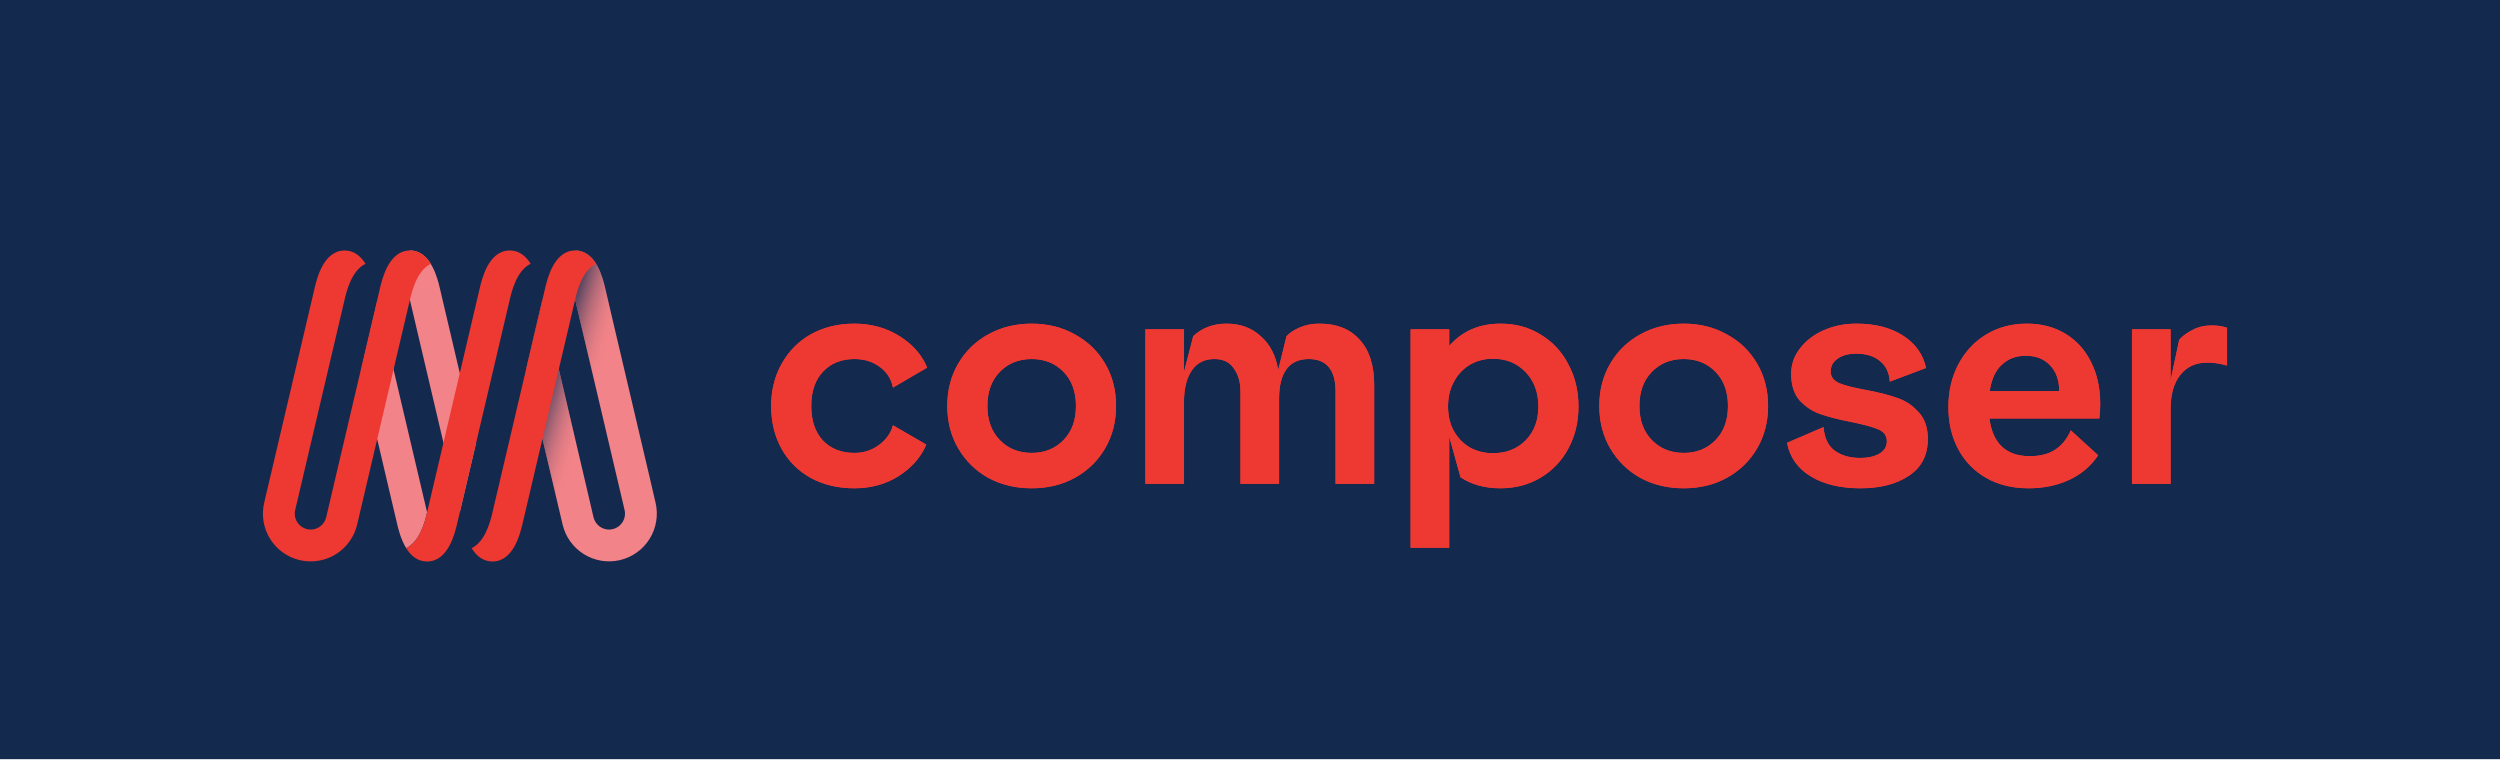
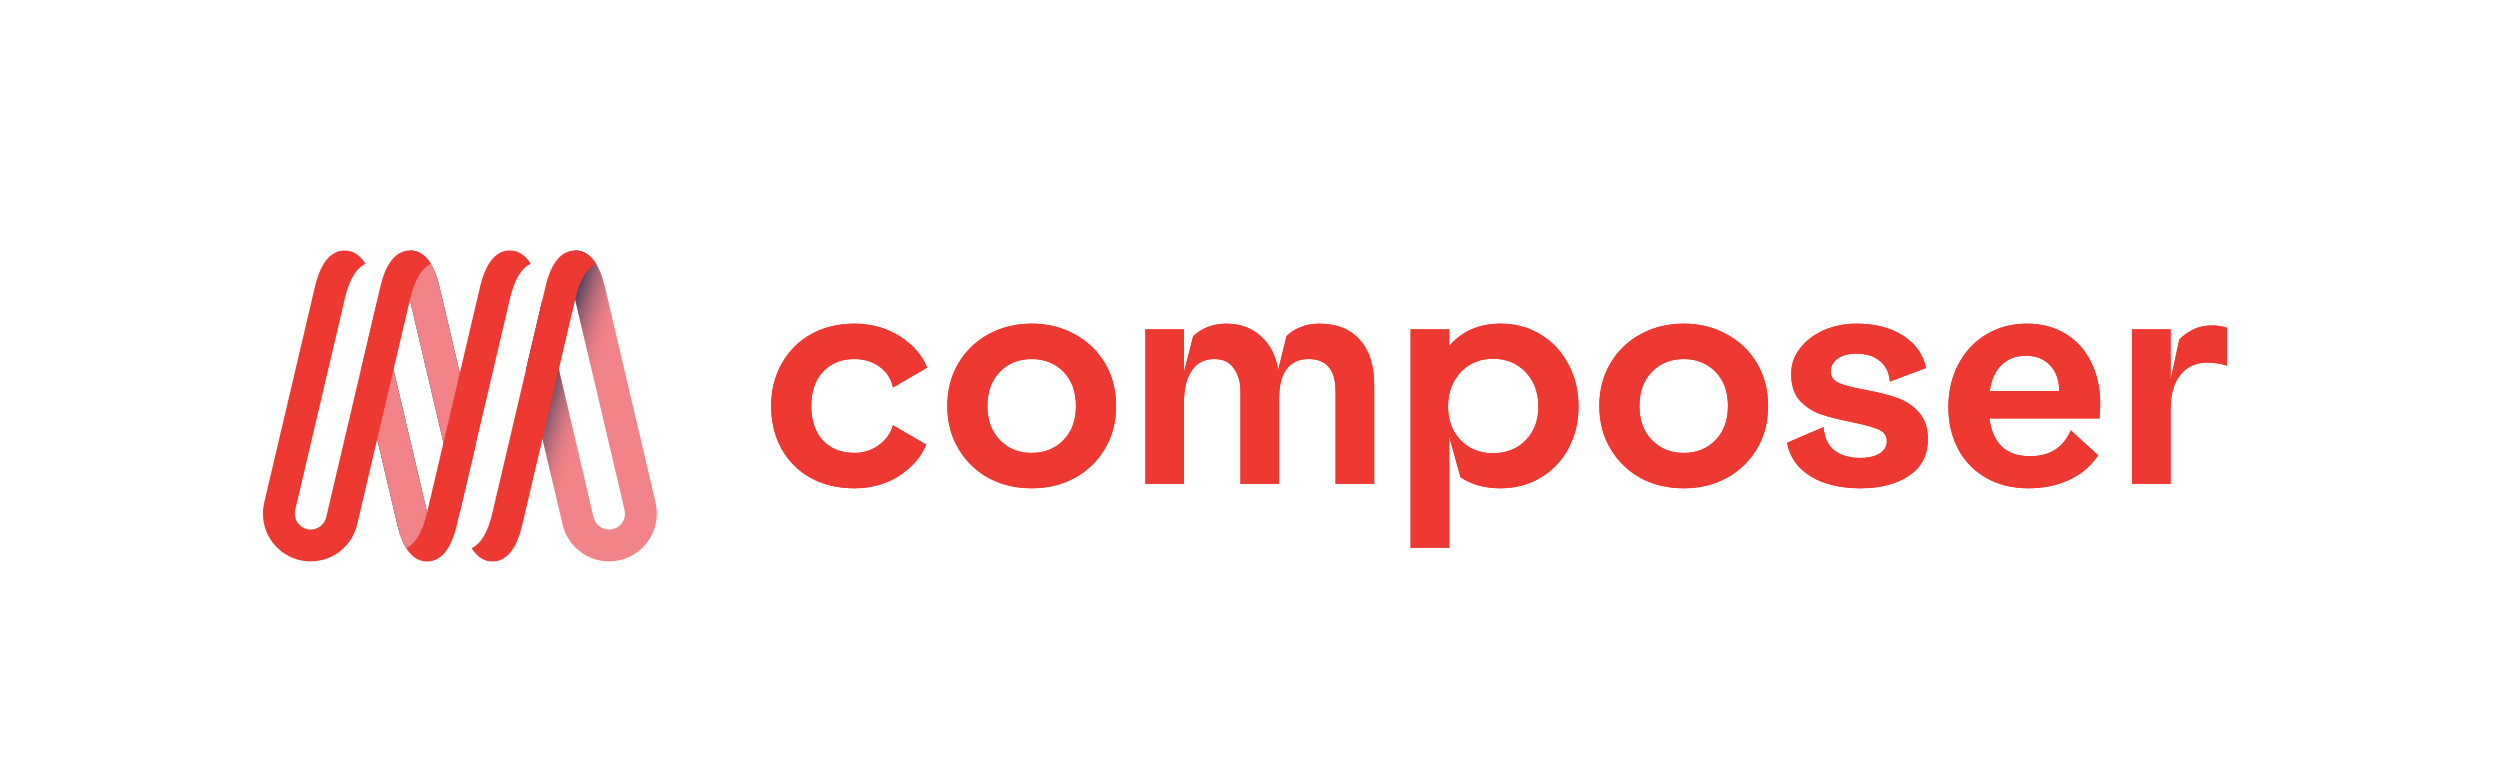
<svg xmlns="http://www.w3.org/2000/svg" width="1607" height="488" viewBox="0 0 1607 488" fill="none">
-   <rect width="1607" height="488" fill="#13294E" />
  <path d="M549.174 208.051C559.997 208.051 569.675 210.725 578.206 216.073C586.737 221.421 592.658 228.17 595.969 236.319L574.004 249.116C572.858 243.513 569.993 239.057 565.409 235.746C560.825 232.435 555.413 230.78 549.174 230.78C540.897 230.78 534.212 233.454 529.119 238.802C524.026 244.15 521.479 251.535 521.479 260.958C521.479 270.381 523.962 277.766 528.928 283.114C534.021 288.462 540.77 291.136 549.174 291.136C555.031 291.136 560.252 289.481 564.836 286.17C569.547 282.732 572.603 278.466 574.004 273.373L595.396 285.788C591.958 293.937 586.037 300.686 577.633 306.034C569.356 311.255 559.87 313.865 549.174 313.865C538.605 313.865 529.246 311.637 521.097 307.18C513.075 302.723 506.836 296.484 502.379 288.462C497.922 280.44 495.694 271.272 495.694 260.958C495.694 250.771 497.986 241.667 502.57 233.645C507.154 225.496 513.457 219.193 521.479 214.736C529.628 210.279 538.86 208.051 549.174 208.051ZM663.158 208.051C673.472 208.051 682.703 210.343 690.853 214.927C699.129 219.384 705.623 225.623 710.335 233.645C715.046 241.667 717.402 250.771 717.402 260.958C717.402 271.145 715.046 280.249 710.335 288.271C705.623 296.293 699.129 302.596 690.853 307.18C682.703 311.637 673.472 313.865 663.158 313.865C652.844 313.865 643.548 311.637 635.272 307.18C627.122 302.596 620.692 296.293 615.981 288.271C611.269 280.249 608.914 271.145 608.914 260.958C608.914 250.771 611.269 241.667 615.981 233.645C620.692 225.623 627.122 219.384 635.272 214.927C643.548 210.343 652.844 208.051 663.158 208.051ZM634.699 260.958C634.699 270.126 637.373 277.448 642.721 282.923C648.069 288.398 654.881 291.136 663.158 291.136C671.434 291.136 678.247 288.398 683.595 282.923C688.943 277.448 691.617 270.126 691.617 260.958C691.617 251.79 688.943 244.468 683.595 238.993C678.247 233.518 671.434 230.78 663.158 230.78C654.881 230.78 648.069 233.518 642.721 238.993C637.373 244.468 634.699 251.79 634.699 260.958ZM797.373 251.599C797.373 245.742 795.972 240.839 793.171 236.892C790.497 232.817 786.295 230.78 780.565 230.78C774.453 230.78 769.741 233.072 766.431 237.656C763.12 242.24 761.337 248.543 761.083 256.565V311H736.253V211.68H761.083V238.993L767.004 216.073C772.734 210.725 779.864 208.051 788.396 208.051C797.182 208.051 804.503 210.725 810.361 216.073C816.345 221.294 820.102 228.552 821.63 237.847L826.978 216.073C829.015 213.908 831.816 212.062 835.382 210.534C839.074 208.879 843.34 208.051 848.179 208.051C859.257 208.051 867.852 211.489 873.964 218.365C880.203 225.114 883.323 234.791 883.323 247.397V311H858.493V251.408C858.493 244.532 857.028 239.375 854.1 235.937C851.171 232.499 846.905 230.78 841.303 230.78C834.936 230.78 830.161 232.945 826.978 237.274C823.794 241.603 822.203 247.906 822.203 256.183V311H797.373V251.599ZM964.417 313.865C954.485 313.865 945.954 311.509 938.823 306.798L931.565 280.631V352.065H906.735V211.68H931.565V222.376C939.842 212.826 950.856 208.051 964.608 208.051C974.285 208.051 982.88 210.407 990.393 215.118C998.033 219.702 1003.95 226.069 1008.16 234.218C1012.49 242.24 1014.65 251.281 1014.65 261.34C1014.65 271.272 1012.49 280.249 1008.16 288.271C1003.95 296.166 998.033 302.405 990.393 306.989C982.753 311.573 974.094 313.865 964.417 313.865ZM930.801 261.34C930.801 267.325 932.074 272.609 934.621 277.193C937.168 281.65 940.606 285.151 944.935 287.698C949.392 290.117 954.294 291.327 959.642 291.327C968.173 291.327 975.177 288.589 980.652 283.114C986.127 277.511 988.865 270.253 988.865 261.34C988.865 252.299 986.127 244.914 980.652 239.184C975.177 233.454 968.173 230.589 959.642 230.589C954.294 230.589 949.392 231.862 944.935 234.409C940.606 236.956 937.168 240.585 934.621 245.296C932.074 249.88 930.801 255.228 930.801 261.34ZM1082.28 208.051C1092.59 208.051 1101.82 210.343 1109.97 214.927C1118.25 219.384 1124.74 225.623 1129.45 233.645C1134.16 241.667 1136.52 250.771 1136.52 260.958C1136.52 271.145 1134.16 280.249 1129.45 288.271C1124.74 296.293 1118.25 302.596 1109.97 307.18C1101.82 311.637 1092.59 313.865 1082.28 313.865C1071.96 313.865 1062.67 311.637 1054.39 307.18C1046.24 302.596 1039.81 296.293 1035.1 288.271C1030.39 280.249 1028.03 271.145 1028.03 260.958C1028.03 250.771 1030.39 241.667 1035.1 233.645C1039.81 225.623 1046.24 219.384 1054.39 214.927C1062.67 210.343 1071.96 208.051 1082.28 208.051ZM1053.82 260.958C1053.82 270.126 1056.49 277.448 1061.84 282.923C1067.19 288.398 1074 291.136 1082.28 291.136C1090.55 291.136 1097.36 288.398 1102.71 282.923C1108.06 277.448 1110.73 270.126 1110.73 260.958C1110.73 251.79 1108.06 244.468 1102.71 238.993C1097.36 233.518 1090.55 230.78 1082.28 230.78C1074 230.78 1067.19 233.518 1061.84 238.993C1056.49 244.468 1053.82 251.79 1053.82 260.958ZM1193.19 208.051C1205.29 208.051 1215.28 210.598 1223.18 215.691C1231.2 220.784 1236.16 227.724 1238.07 236.51L1214.77 245.296C1214.39 239.566 1212.29 235.173 1208.47 232.117C1204.78 228.934 1199.68 227.342 1193.19 227.342C1188.1 227.342 1184.08 228.424 1181.16 230.589C1178.23 232.626 1176.76 235.364 1176.76 238.802C1176.76 242.113 1178.55 244.596 1182.11 246.251C1185.8 247.779 1191.53 249.243 1199.3 250.644C1207.45 252.172 1214.2 253.891 1219.55 255.801C1224.89 257.584 1229.48 260.64 1233.3 264.969C1237.25 269.171 1239.22 274.901 1239.22 282.159C1239.22 292.6 1235.15 300.495 1227 305.843C1218.97 311.191 1208.6 313.865 1195.86 313.865C1183 313.865 1172.37 311.318 1163.97 306.225C1155.56 301.132 1150.47 293.937 1148.69 284.642L1172.18 274.519C1172.69 281.395 1175.04 286.425 1179.25 289.608C1183.58 292.791 1189.11 294.383 1195.86 294.383C1200.7 294.383 1204.71 293.492 1207.9 291.709C1211.21 289.799 1212.86 287.125 1212.86 283.687C1212.86 280.122 1211.08 277.575 1207.51 276.047C1203.95 274.519 1198.15 272.927 1190.13 271.272C1182.24 269.744 1175.68 268.089 1170.46 266.306C1165.24 264.523 1160.72 261.595 1156.9 257.52C1153.21 253.318 1151.36 247.588 1151.36 240.33C1151.36 234.218 1153.27 228.743 1157.09 223.904C1160.91 218.938 1166 215.054 1172.37 212.253C1178.74 209.452 1185.68 208.051 1193.19 208.051ZM1302.84 208.051C1312.27 208.051 1320.54 210.216 1327.67 214.545C1334.8 218.874 1340.28 224.923 1344.1 232.69C1348.05 240.457 1350.02 249.371 1350.02 259.43C1350.02 263.25 1349.83 266.433 1349.45 268.98H1278.78C1280.94 285.151 1289.6 293.237 1304.75 293.237C1311.25 293.237 1316.6 291.9 1320.8 289.226C1325.13 286.552 1328.56 282.35 1331.11 276.62L1348.68 292.664C1343.97 299.667 1337.73 304.952 1329.97 308.517C1322.2 312.082 1313.54 313.865 1303.99 313.865C1293.55 313.865 1284.44 311.637 1276.68 307.18C1268.91 302.723 1262.92 296.548 1258.72 288.653C1254.52 280.758 1252.42 271.781 1252.42 261.722C1252.42 251.408 1254.58 242.176 1258.91 234.027C1263.24 225.878 1269.23 219.511 1276.87 214.927C1284.51 210.343 1293.17 208.051 1302.84 208.051ZM1323.66 251.408C1323.66 244.532 1321.75 239.057 1317.93 234.982C1314.11 230.78 1308.83 228.679 1302.08 228.679C1295.97 228.679 1290.87 230.589 1286.8 234.409C1282.72 238.102 1280.11 243.768 1278.97 251.408H1323.66ZM1395.26 211.68V244.341L1400.8 218.365C1402.97 215.946 1405.83 213.845 1409.4 212.062C1412.96 210.152 1417.04 209.197 1421.62 209.197C1425.57 209.197 1428.88 209.706 1431.55 210.725V234.982C1427.22 233.709 1422.96 233.072 1418.76 233.072C1411.5 233.072 1405.77 235.682 1401.57 240.903C1397.36 246.124 1395.26 253.509 1395.26 263.059V311H1370.43V211.68H1395.26Z" fill="#EE3932" />
  <path d="M549.174 208.051C559.997 208.051 569.675 210.725 578.206 216.073C586.737 221.421 592.658 228.17 595.969 236.319L574.004 249.116C572.858 243.513 569.993 239.057 565.409 235.746C560.825 232.435 555.413 230.78 549.174 230.78C540.897 230.78 534.212 233.454 529.119 238.802C524.026 244.15 521.479 251.535 521.479 260.958C521.479 270.381 523.962 277.766 528.928 283.114C534.021 288.462 540.77 291.136 549.174 291.136C555.031 291.136 560.252 289.481 564.836 286.17C569.547 282.732 572.603 278.466 574.004 273.373L595.396 285.788C591.958 293.937 586.037 300.686 577.633 306.034C569.356 311.255 559.87 313.865 549.174 313.865C538.605 313.865 529.246 311.637 521.097 307.18C513.075 302.723 506.836 296.484 502.379 288.462C497.922 280.44 495.694 271.272 495.694 260.958C495.694 250.771 497.986 241.667 502.57 233.645C507.154 225.496 513.457 219.193 521.479 214.736C529.628 210.279 538.86 208.051 549.174 208.051ZM663.158 208.051C673.472 208.051 682.703 210.343 690.853 214.927C699.129 219.384 705.623 225.623 710.335 233.645C715.046 241.667 717.402 250.771 717.402 260.958C717.402 271.145 715.046 280.249 710.335 288.271C705.623 296.293 699.129 302.596 690.853 307.18C682.703 311.637 673.472 313.865 663.158 313.865C652.844 313.865 643.548 311.637 635.272 307.18C627.122 302.596 620.692 296.293 615.981 288.271C611.269 280.249 608.914 271.145 608.914 260.958C608.914 250.771 611.269 241.667 615.981 233.645C620.692 225.623 627.122 219.384 635.272 214.927C643.548 210.343 652.844 208.051 663.158 208.051ZM634.699 260.958C634.699 270.126 637.373 277.448 642.721 282.923C648.069 288.398 654.881 291.136 663.158 291.136C671.434 291.136 678.247 288.398 683.595 282.923C688.943 277.448 691.617 270.126 691.617 260.958C691.617 251.79 688.943 244.468 683.595 238.993C678.247 233.518 671.434 230.78 663.158 230.78C654.881 230.78 648.069 233.518 642.721 238.993C637.373 244.468 634.699 251.79 634.699 260.958ZM797.373 251.599C797.373 245.742 795.972 240.839 793.171 236.892C790.497 232.817 786.295 230.78 780.565 230.78C774.453 230.78 769.741 233.072 766.431 237.656C763.12 242.24 761.337 248.543 761.083 256.565V311H736.253V211.68H761.083V238.993L767.004 216.073C772.734 210.725 779.864 208.051 788.396 208.051C797.182 208.051 804.503 210.725 810.361 216.073C816.345 221.294 820.102 228.552 821.63 237.847L826.978 216.073C829.015 213.908 831.816 212.062 835.382 210.534C839.074 208.879 843.34 208.051 848.179 208.051C859.257 208.051 867.852 211.489 873.964 218.365C880.203 225.114 883.323 234.791 883.323 247.397V311H858.493V251.408C858.493 244.532 857.028 239.375 854.1 235.937C851.171 232.499 846.905 230.78 841.303 230.78C834.936 230.78 830.161 232.945 826.978 237.274C823.794 241.603 822.203 247.906 822.203 256.183V311H797.373V251.599ZM964.417 313.865C954.485 313.865 945.954 311.509 938.823 306.798L931.565 280.631V352.065H906.735V211.68H931.565V222.376C939.842 212.826 950.856 208.051 964.608 208.051C974.285 208.051 982.88 210.407 990.393 215.118C998.033 219.702 1003.95 226.069 1008.16 234.218C1012.49 242.24 1014.65 251.281 1014.65 261.34C1014.65 271.272 1012.49 280.249 1008.16 288.271C1003.95 296.166 998.033 302.405 990.393 306.989C982.753 311.573 974.094 313.865 964.417 313.865ZM930.801 261.34C930.801 267.325 932.074 272.609 934.621 277.193C937.168 281.65 940.606 285.151 944.935 287.698C949.392 290.117 954.294 291.327 959.642 291.327C968.173 291.327 975.177 288.589 980.652 283.114C986.127 277.511 988.865 270.253 988.865 261.34C988.865 252.299 986.127 244.914 980.652 239.184C975.177 233.454 968.173 230.589 959.642 230.589C954.294 230.589 949.392 231.862 944.935 234.409C940.606 236.956 937.168 240.585 934.621 245.296C932.074 249.88 930.801 255.228 930.801 261.34ZM1082.28 208.051C1092.59 208.051 1101.82 210.343 1109.97 214.927C1118.25 219.384 1124.74 225.623 1129.45 233.645C1134.16 241.667 1136.52 250.771 1136.52 260.958C1136.52 271.145 1134.16 280.249 1129.45 288.271C1124.74 296.293 1118.25 302.596 1109.97 307.18C1101.82 311.637 1092.59 313.865 1082.28 313.865C1071.96 313.865 1062.67 311.637 1054.39 307.18C1046.24 302.596 1039.81 296.293 1035.1 288.271C1030.39 280.249 1028.03 271.145 1028.03 260.958C1028.03 250.771 1030.39 241.667 1035.1 233.645C1039.81 225.623 1046.24 219.384 1054.39 214.927C1062.67 210.343 1071.96 208.051 1082.28 208.051ZM1053.82 260.958C1053.82 270.126 1056.49 277.448 1061.84 282.923C1067.19 288.398 1074 291.136 1082.28 291.136C1090.55 291.136 1097.36 288.398 1102.71 282.923C1108.06 277.448 1110.73 270.126 1110.73 260.958C1110.73 251.79 1108.06 244.468 1102.71 238.993C1097.36 233.518 1090.55 230.78 1082.28 230.78C1074 230.78 1067.19 233.518 1061.84 238.993C1056.49 244.468 1053.82 251.79 1053.82 260.958ZM1193.19 208.051C1205.29 208.051 1215.28 210.598 1223.18 215.691C1231.2 220.784 1236.16 227.724 1238.07 236.51L1214.77 245.296C1214.39 239.566 1212.29 235.173 1208.47 232.117C1204.78 228.934 1199.68 227.342 1193.19 227.342C1188.1 227.342 1184.08 228.424 1181.16 230.589C1178.23 232.626 1176.76 235.364 1176.76 238.802C1176.76 242.113 1178.55 244.596 1182.11 246.251C1185.8 247.779 1191.53 249.243 1199.3 250.644C1207.45 252.172 1214.2 253.891 1219.55 255.801C1224.89 257.584 1229.48 260.64 1233.3 264.969C1237.25 269.171 1239.22 274.901 1239.22 282.159C1239.22 292.6 1235.15 300.495 1227 305.843C1218.97 311.191 1208.6 313.865 1195.86 313.865C1183 313.865 1172.37 311.318 1163.97 306.225C1155.56 301.132 1150.47 293.937 1148.69 284.642L1172.18 274.519C1172.69 281.395 1175.04 286.425 1179.25 289.608C1183.58 292.791 1189.11 294.383 1195.86 294.383C1200.7 294.383 1204.71 293.492 1207.9 291.709C1211.21 289.799 1212.86 287.125 1212.86 283.687C1212.86 280.122 1211.08 277.575 1207.51 276.047C1203.95 274.519 1198.15 272.927 1190.13 271.272C1182.24 269.744 1175.68 268.089 1170.46 266.306C1165.24 264.523 1160.72 261.595 1156.9 257.52C1153.21 253.318 1151.36 247.588 1151.36 240.33C1151.36 234.218 1153.27 228.743 1157.09 223.904C1160.91 218.938 1166 215.054 1172.37 212.253C1178.74 209.452 1185.68 208.051 1193.19 208.051ZM1302.84 208.051C1312.27 208.051 1320.54 210.216 1327.67 214.545C1334.8 218.874 1340.28 224.923 1344.1 232.69C1348.05 240.457 1350.02 249.371 1350.02 259.43C1350.02 263.25 1349.83 266.433 1349.45 268.98H1278.78C1280.94 285.151 1289.6 293.237 1304.75 293.237C1311.25 293.237 1316.6 291.9 1320.8 289.226C1325.13 286.552 1328.56 282.35 1331.11 276.62L1348.68 292.664C1343.97 299.667 1337.73 304.952 1329.97 308.517C1322.2 312.082 1313.54 313.865 1303.99 313.865C1293.55 313.865 1284.44 311.637 1276.68 307.18C1268.91 302.723 1262.92 296.548 1258.72 288.653C1254.52 280.758 1252.42 271.781 1252.42 261.722C1252.42 251.408 1254.58 242.176 1258.91 234.027C1263.24 225.878 1269.23 219.511 1276.87 214.927C1284.51 210.343 1293.17 208.051 1302.84 208.051ZM1323.66 251.408C1323.66 244.532 1321.75 239.057 1317.93 234.982C1314.11 230.78 1308.83 228.679 1302.08 228.679C1295.97 228.679 1290.87 230.589 1286.8 234.409C1282.72 238.102 1280.11 243.768 1278.97 251.408H1323.66ZM1395.26 211.68V244.341L1400.8 218.365C1402.97 215.946 1405.83 213.845 1409.4 212.062C1412.96 210.152 1417.04 209.197 1421.62 209.197C1425.57 209.197 1428.88 209.706 1431.55 210.725V234.982C1427.22 233.709 1422.96 233.072 1418.76 233.072C1411.5 233.072 1405.77 235.682 1401.57 240.903C1397.36 246.124 1395.26 253.509 1395.26 263.059V311H1370.43V211.68H1395.26Z" fill="#EE3932" />
  <path d="M421.399 323.18L417.399 305.95L389.029 185.33C387.619 179.33 383.319 161 369.709 161V192.58L396.329 305.93L401.479 327.82C401.786 329.132 401.831 330.492 401.611 331.821C401.391 333.15 400.912 334.423 400.199 335.567C399.486 336.711 398.555 337.702 397.459 338.485C396.362 339.268 395.122 339.827 393.809 340.13C393.036 340.316 392.244 340.41 391.449 340.41C389.146 340.392 386.916 339.604 385.114 338.17C383.313 336.736 382.043 334.74 381.509 332.5L380.959 330.17L375.319 305.93L358.909 236.1L348.689 192.58L338.179 237.34L354.299 305.93L361.629 337.15C362.548 341.075 364.231 344.78 366.583 348.054C368.934 351.328 371.907 354.107 375.332 356.232C378.757 358.357 382.567 359.786 386.545 360.439C390.522 361.091 394.589 360.954 398.514 360.035C402.438 359.116 406.144 357.433 409.418 355.081C412.692 352.73 415.471 349.757 417.596 346.332C419.721 342.907 421.15 339.097 421.803 335.119C422.455 331.142 422.318 327.075 421.399 323.15V323.18Z" fill="#F28388" />
-   <path d="M421.399 323.18L417.399 305.95L389.029 185.33C387.619 179.33 383.319 161 369.709 161V192.58L396.329 305.93L401.479 327.82C401.786 329.132 401.831 330.492 401.611 331.821C401.391 333.15 400.912 334.423 400.199 335.567C399.486 336.711 398.555 337.702 397.459 338.485C396.362 339.268 395.122 339.827 393.809 340.13C393.036 340.316 392.244 340.41 391.449 340.41C389.146 340.392 386.916 339.604 385.114 338.17C383.313 336.736 382.043 334.74 381.509 332.5L380.959 330.17L375.319 305.93L358.909 236.1L348.689 192.58L338.179 237.34L354.299 305.93L361.629 337.15C362.548 341.075 364.231 344.78 366.583 348.054C368.934 351.328 371.907 354.107 375.332 356.232C378.757 358.357 382.567 359.786 386.545 360.439C390.522 361.091 394.589 360.954 398.514 360.035C402.438 359.116 406.144 357.433 409.418 355.081C412.692 352.73 415.471 349.757 417.596 346.332C419.721 342.907 421.15 339.097 421.803 335.119C422.455 331.142 422.318 327.075 421.399 323.15V323.18Z" fill="url(#paint0_linear_1_113)" />
-   <path d="M282.749 185.33C281.339 179.33 277.039 161 263.439 161V192.58L290.059 305.93L295.549 329.33L306.059 284.57L282.749 185.33Z" fill="url(#paint1_linear_1_113)" />
-   <path d="M242.589 193.31L232.079 238.06L248.019 305.93L255.219 336.58C255.989 339.85 257.609 346.74 261.109 352.35C269.689 348.27 273.019 335.71 274.339 330.15L274.539 329.33L269.039 305.93L242.589 193.31Z" fill="url(#paint2_linear_1_113)" />
+   <path d="M421.399 323.18L417.399 305.95L389.029 185.33C387.619 179.33 383.319 161 369.709 161V192.58L396.329 305.93L401.479 327.82C401.786 329.132 401.831 330.492 401.611 331.821C401.391 333.15 400.912 334.423 400.199 335.567C399.486 336.711 398.555 337.702 397.459 338.485C396.362 339.268 395.122 339.827 393.809 340.13C393.036 340.316 392.244 340.41 391.449 340.41C389.146 340.392 386.916 339.604 385.114 338.17C383.313 336.736 382.043 334.74 381.509 332.5L380.959 330.17L375.319 305.93L358.909 236.1L348.689 192.58L338.179 237.34L354.299 305.93L361.629 337.15C362.548 341.075 364.231 344.78 366.583 348.054C368.934 351.328 371.907 354.107 375.332 356.232C378.757 358.357 382.567 359.786 386.545 360.439C390.522 361.091 394.589 360.954 398.514 360.035C402.438 359.116 406.144 357.433 409.418 355.081C412.692 352.73 415.471 349.757 417.596 346.332C419.721 342.907 421.15 339.097 421.803 335.119C422.455 331.142 422.318 327.075 421.399 323.15V323.18Z" fill="url(#paint0_linear_1_128)" />
+   <path d="M282.749 185.33C281.339 179.33 277.039 161 263.439 161V192.58L290.059 305.93L295.549 329.33L306.059 284.57L282.749 185.33Z" fill="url(#paint1_linear_1_128)" />
+   <path d="M242.589 193.31L232.079 238.06L248.019 305.93L255.219 336.58C255.989 339.85 257.609 346.74 261.109 352.35C269.689 348.27 273.019 335.71 274.339 330.15L274.539 329.33L269.039 305.93L242.589 193.31Z" fill="url(#paint2_linear_1_128)" />
  <path d="M369.709 161C356.109 161 351.809 179.31 350.399 185.33L348.689 192.58L316.569 329.35C316.519 329.6 316.449 329.89 316.379 330.17C315.049 335.73 311.729 348.29 303.139 352.37C306.089 357.1 310.359 360.93 316.579 360.93C330.179 360.93 334.479 342.62 335.889 336.6L337.399 330.17L369.709 192.58C370.899 187.53 374.119 173.85 383.149 169.58C380.199 164.83 375.929 161 369.709 161Z" fill="#EE3932" />
  <path d="M295.549 329.35L306.059 284.59L282.749 185.33C281.339 179.33 277.039 161 263.439 161V192.58L290.059 305.93L295.549 329.35Z" fill="#F28388" />
  <path d="M269.039 305.93L242.589 193.31L232.079 238.06L248.019 305.93L255.219 336.58C255.989 339.85 257.609 346.74 261.109 352.35C269.689 348.27 273.019 335.71 274.339 330.15L274.539 329.33L269.039 305.93Z" fill="#F28388" />
  <path d="M276.989 169.56C274.039 164.83 269.769 161 263.549 161C249.949 161 245.649 179.31 244.239 185.33L242.539 192.58L210.219 330.17L209.679 332.5C209.142 334.738 207.871 336.732 206.07 338.166C204.269 339.599 202.041 340.389 199.739 340.41C198.944 340.411 198.152 340.317 197.379 340.13C194.739 339.509 192.453 337.867 191.023 335.563C189.592 333.259 189.134 330.481 189.749 327.84L221.519 192.58C222.699 187.53 225.919 173.85 234.949 169.58C231.999 164.85 227.739 161.02 221.519 161.02C207.909 161.02 203.609 179.33 202.199 185.35L200.499 192.6L169.809 323.18C167.952 331.106 169.321 339.445 173.612 346.362C177.904 353.279 184.768 358.208 192.694 360.065C200.62 361.922 208.959 360.553 215.876 356.262C222.793 351.97 227.722 345.106 229.579 337.18L231.219 330.18L263.529 192.59C264.739 187.53 267.959 173.85 276.989 169.56Z" fill="#EE3932" />
  <path d="M341.109 169.56C338.159 164.83 333.889 161 327.669 161C314.069 161 309.769 179.31 308.359 185.33L306.659 192.58L274.539 329.35L274.339 330.17C273.019 335.73 269.689 348.29 261.099 352.37C264.049 357.1 268.319 360.93 274.539 360.93C288.139 360.93 292.439 342.62 293.849 336.6L295.359 330.17L327.679 192.58C328.859 187.53 332.079 173.85 341.109 169.56Z" fill="#EE3932" />
  <defs>
-     <linearGradient id="paint0_linear_1_113" x1="346.309" y1="250.99" x2="379.109" y2="260.85" gradientUnits="userSpaceOnUse">
+     <linearGradient id="paint0_linear_1_128" x1="346.309" y1="250.99" x2="379.109" y2="260.85" gradientUnits="userSpaceOnUse">
      <stop stop-color="#13294E" />
      <stop offset="1" stop-color="#F28388" stop-opacity="0" />
    </linearGradient>
-     <linearGradient id="paint1_linear_1_113" x1="14285.4" y1="46029.2" x2="15693.9" y2="46146.3" gradientUnits="userSpaceOnUse">
+     <linearGradient id="paint1_linear_1_128" x1="14285.4" y1="46029.2" x2="15693.9" y2="46146.3" gradientUnits="userSpaceOnUse">
      <stop stop-color="#13294E" />
      <stop offset="1" stop-color="#F28388" stop-opacity="0" />
    </linearGradient>
-     <linearGradient id="paint2_linear_1_113" x1="13734.4" y1="48858" x2="15136.9" y2="48980.8" gradientUnits="userSpaceOnUse">
+     <linearGradient id="paint2_linear_1_128" x1="13734.4" y1="48858" x2="15136.9" y2="48980.8" gradientUnits="userSpaceOnUse">
      <stop stop-color="#13294E" />
      <stop offset="1" stop-color="#F28388" stop-opacity="0" />
    </linearGradient>
  </defs>
</svg>
